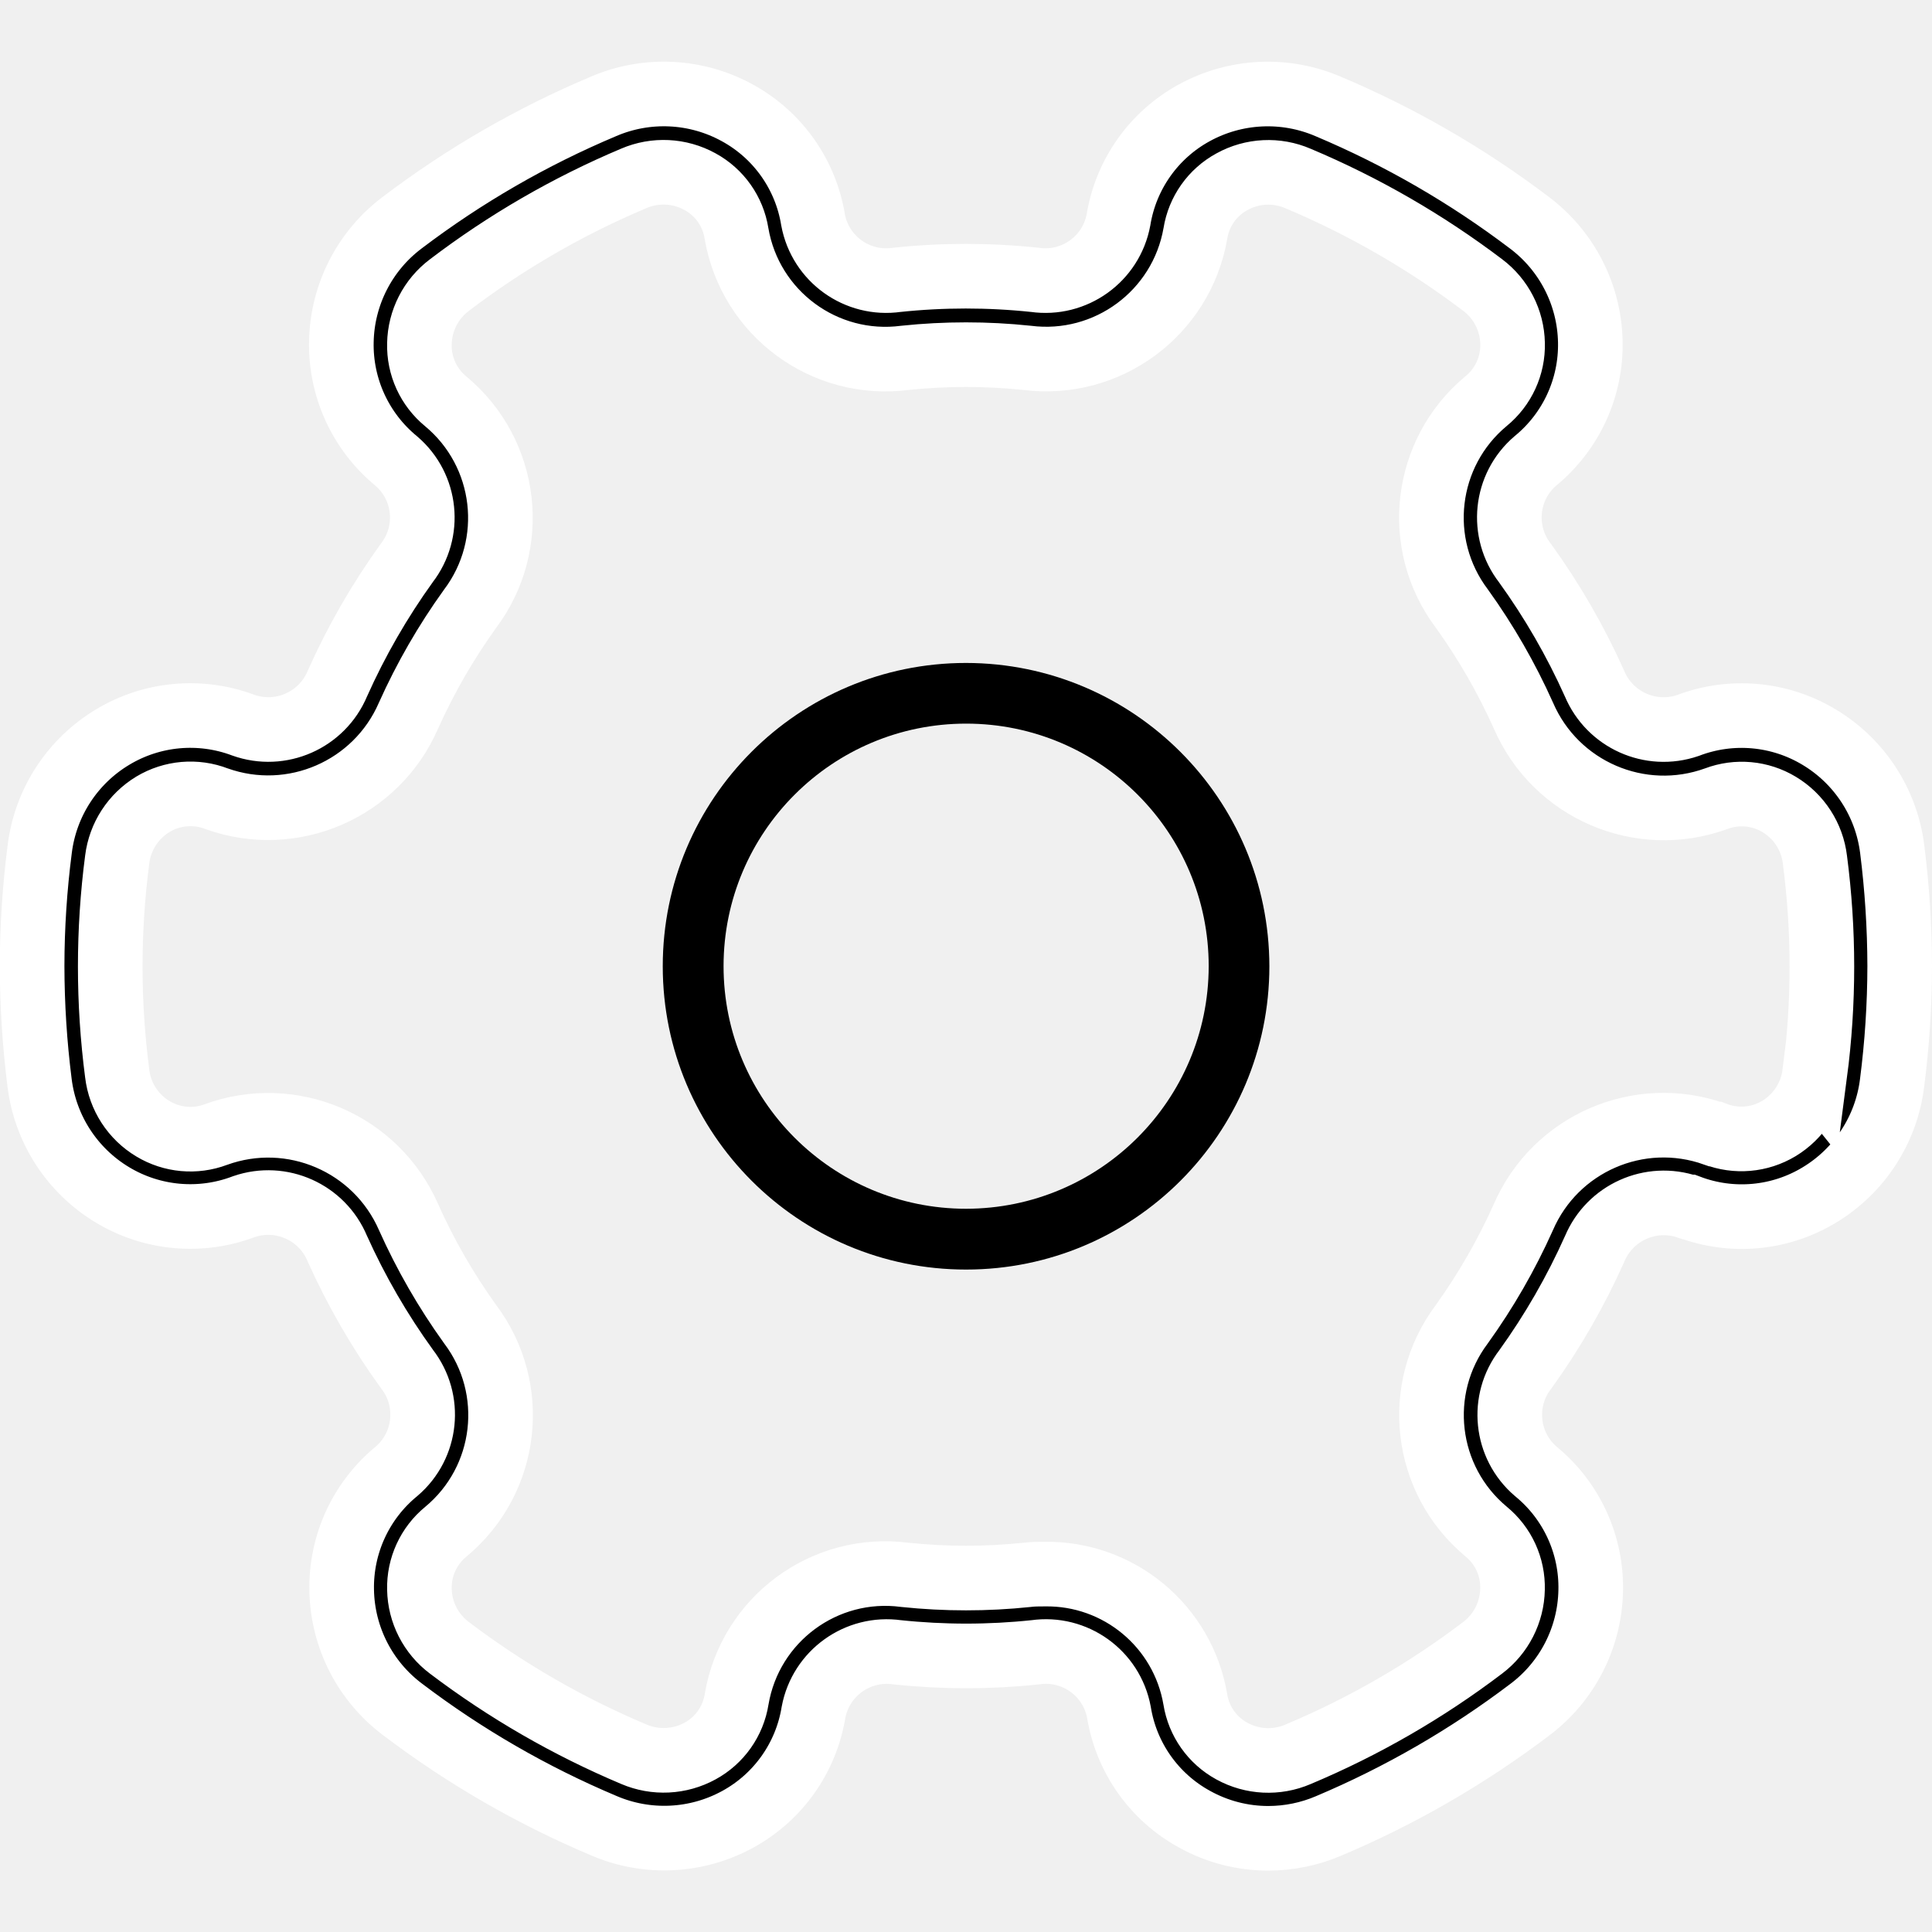
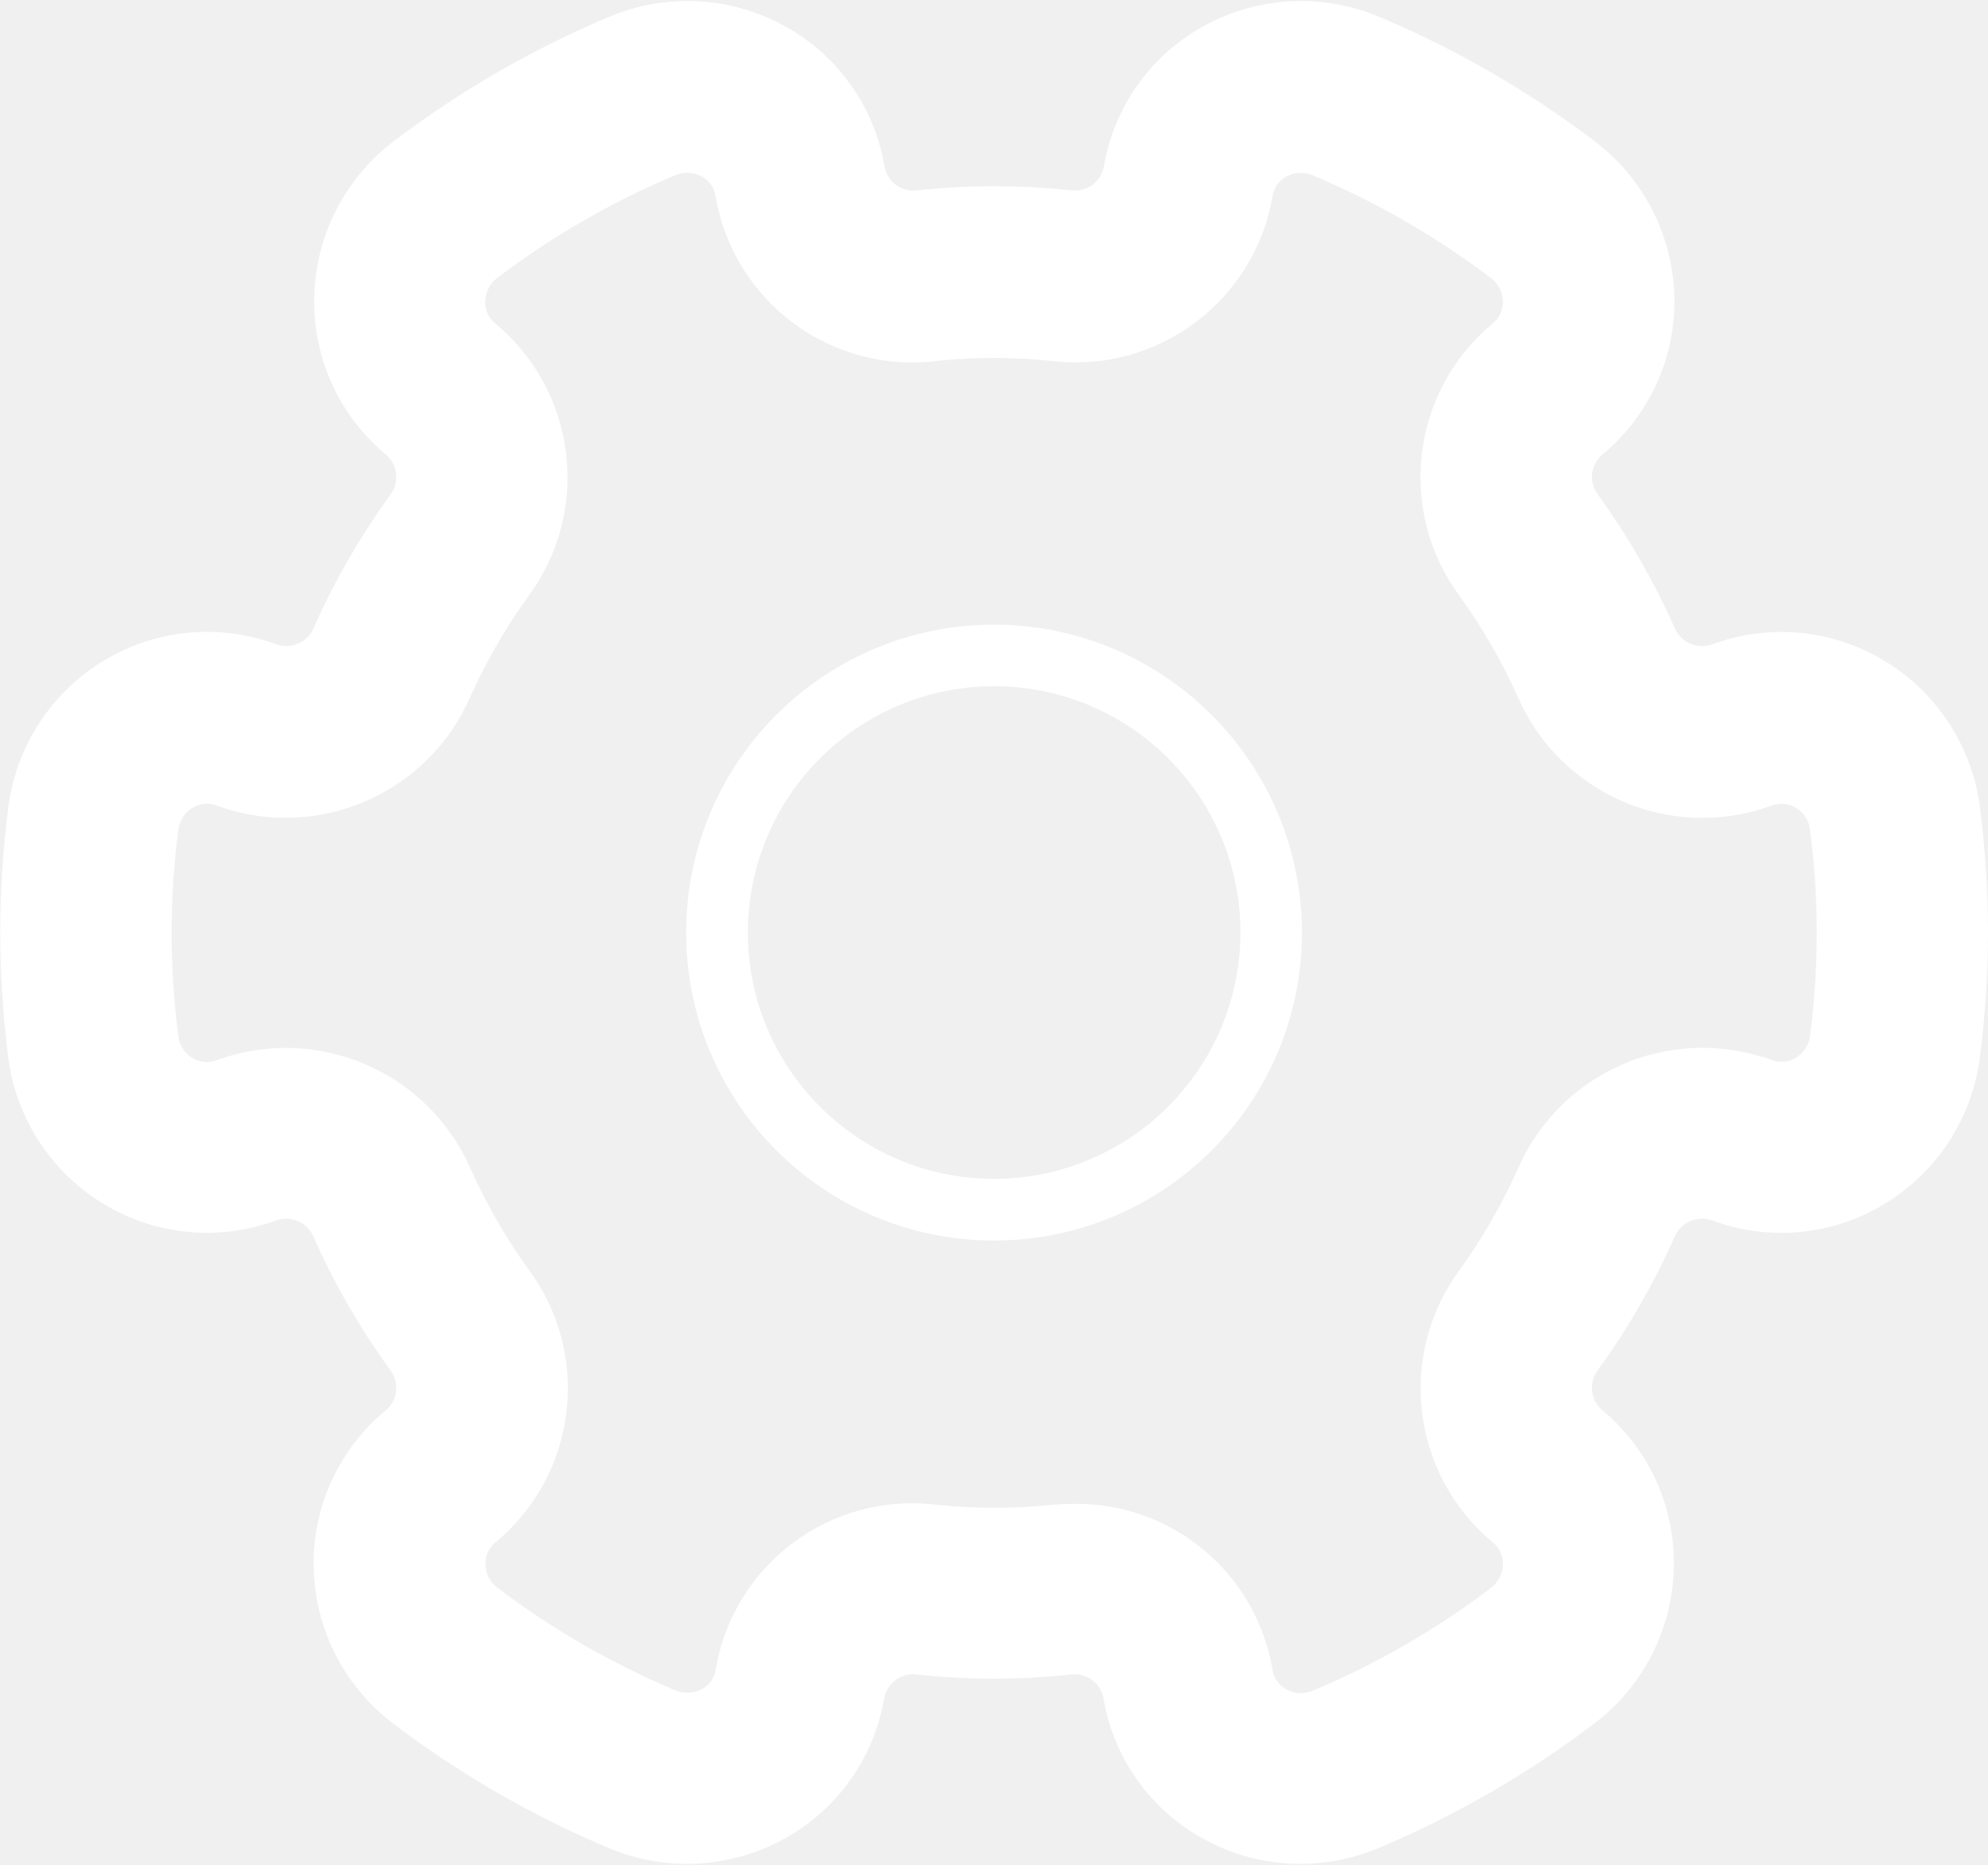
- <svg xmlns="http://www.w3.org/2000/svg" width="35" height="35" viewBox="0 0 29.9 28.016">
-   <g id="eye-able-settings" transform="translate(-15 -65.781)">
+ <svg xmlns="http://www.w3.org/2000/svg" width="43.1" height="40.424" viewBox="0 0 43.1 40.424">
+   <g id="eye-able-settings" transform="translate(-14.5 -65.274)">
    <g id="Group_343" data-name="Group 343" transform="translate(15.5 66.295)">
      <g id="Group_342" data-name="Group 342" transform="translate(0 0)">
-         <path id="Path_609" data-name="Path 609" d="M44.284,77.98a2.362,2.362,0,0,0-1.129-1.732,2.327,2.327,0,0,0-2.033-.181,1.16,1.16,0,0,1-1.445-.649A10.546,10.546,0,0,0,38.6,73.552a1.151,1.151,0,0,1,.162-1.58,2.321,2.321,0,0,0,.85-1.844,2.363,2.363,0,0,0-.942-1.842,14.433,14.433,0,0,0-3.116-1.8,2.367,2.367,0,0,0-2.073.1,2.31,2.31,0,0,0-1.171,1.655,1.151,1.151,0,0,1-1.295.929,10.156,10.156,0,0,0-2.137,0,1.151,1.151,0,0,1-1.295-.929,2.307,2.307,0,0,0-1.171-1.655,2.362,2.362,0,0,0-2.073-.1,14.387,14.387,0,0,0-3.116,1.8,2.36,2.36,0,0,0-.94,1.84,2.326,2.326,0,0,0,.85,1.848,1.15,1.15,0,0,1,.162,1.578,10.546,10.546,0,0,0-1.073,1.865,1.158,1.158,0,0,1-1.459.644,2.33,2.33,0,0,0-2.019.185,2.359,2.359,0,0,0-1.129,1.732,14.223,14.223,0,0,0-.118,1.811,14.583,14.583,0,0,0,.116,1.811,2.362,2.362,0,0,0,1.129,1.732,2.334,2.334,0,0,0,2.033.181,1.158,1.158,0,0,1,1.445.649A10.547,10.547,0,0,0,21.3,86.028a1.151,1.151,0,0,1-.162,1.58,2.321,2.321,0,0,0-.85,1.844,2.357,2.357,0,0,0,.942,1.842,14.433,14.433,0,0,0,3.116,1.8,2.368,2.368,0,0,0,2.073-.1,2.31,2.31,0,0,0,1.171-1.655,1.154,1.154,0,0,1,1.295-.929,10.155,10.155,0,0,0,2.137,0,1.151,1.151,0,0,1,1.295.929,2.307,2.307,0,0,0,1.171,1.655,2.352,2.352,0,0,0,1.141.295,2.38,2.38,0,0,0,.931-.191,14.479,14.479,0,0,0,3.116-1.8,2.359,2.359,0,0,0,.942-1.84,2.317,2.317,0,0,0-.85-1.848,1.15,1.15,0,0,1-.162-1.578,10.545,10.545,0,0,0,1.073-1.865,1.16,1.16,0,0,1,1.445-.649l.013,0a2.316,2.316,0,0,0,2.019-.185A2.362,2.362,0,0,0,44.282,81.6a14.339,14.339,0,0,0,.118-1.811A14.719,14.719,0,0,0,44.284,77.98Zm-1.2,3.47a1.167,1.167,0,0,1-.553.854,1.126,1.126,0,0,1-.988.085l-.008,0a2.364,2.364,0,0,0-2.96,1.289,9.475,9.475,0,0,1-.952,1.655A2.344,2.344,0,0,0,38,88.542a1.114,1.114,0,0,1,.408.892,1.163,1.163,0,0,1-.464.908,13.131,13.131,0,0,1-2.855,1.647,1.168,1.168,0,0,1-1.025-.05,1.112,1.112,0,0,1-.565-.8A2.329,2.329,0,0,0,31.165,89.2c-.089,0-.181,0-.272.012a9.077,9.077,0,0,1-1.886,0A2.334,2.334,0,0,0,26.4,91.138a1.109,1.109,0,0,1-.565.8,1.174,1.174,0,0,1-1.025.05,13.255,13.255,0,0,1-2.855-1.647,1.16,1.16,0,0,1-.464-.906,1.116,1.116,0,0,1,.41-.892,2.342,2.342,0,0,0,.374-3.212,9.474,9.474,0,0,1-.952-1.655,2.37,2.37,0,0,0-2.981-1.279,1.122,1.122,0,0,1-.975-.089,1.153,1.153,0,0,1-.553-.854,12.777,12.777,0,0,1,0-3.314,1.167,1.167,0,0,1,.553-.854,1.128,1.128,0,0,1,.987-.085,2.367,2.367,0,0,0,2.967-1.285,9.458,9.458,0,0,1,.952-1.653,2.344,2.344,0,0,0-.374-3.212,1.114,1.114,0,0,1-.408-.892,1.163,1.163,0,0,1,.464-.908A13.131,13.131,0,0,1,24.808,67.6a1.168,1.168,0,0,1,1.025.05,1.109,1.109,0,0,1,.565.8,2.339,2.339,0,0,0,2.609,1.927,9.077,9.077,0,0,1,1.886,0A2.346,2.346,0,0,0,33.5,68.452a1.109,1.109,0,0,1,.565-.8,1.161,1.161,0,0,1,1.025-.05,13.255,13.255,0,0,1,2.855,1.647,1.16,1.16,0,0,1,.464.906,1.116,1.116,0,0,1-.41.892,2.342,2.342,0,0,0-.374,3.212,9.475,9.475,0,0,1,.952,1.655A2.369,2.369,0,0,0,41.56,77.2a1.122,1.122,0,0,1,.975.089,1.156,1.156,0,0,1,.553.854,12.763,12.763,0,0,1,0,3.312Z" transform="translate(-15.5 -66.295)" stroke="#fff" stroke-width="1" />
+         <path id="Path_609" data-name="Path 609" d="M56.435,82.912a3.359,3.359,0,0,0-1.606-2.463,3.31,3.31,0,0,0-2.891-.258,1.649,1.649,0,0,1-2.055-.923,15,15,0,0,0-1.526-2.652,1.636,1.636,0,0,1,.23-2.247A3.3,3.3,0,0,0,49.8,71.746a3.361,3.361,0,0,0-1.34-2.62,20.526,20.526,0,0,0-4.431-2.559,3.367,3.367,0,0,0-2.948.148,3.286,3.286,0,0,0-1.666,2.354,1.637,1.637,0,0,1-1.841,1.321,14.442,14.442,0,0,0-3.039,0,1.637,1.637,0,0,1-1.841-1.321,3.28,3.28,0,0,0-1.666-2.354,3.359,3.359,0,0,0-2.948-.148,20.461,20.461,0,0,0-4.431,2.559,3.357,3.357,0,0,0-1.337,2.617,3.307,3.307,0,0,0,1.208,2.628,1.636,1.636,0,0,1,.23,2.244,15,15,0,0,0-1.526,2.652,1.647,1.647,0,0,1-2.074.915,3.314,3.314,0,0,0-2.872.263,3.354,3.354,0,0,0-1.606,2.463,20.227,20.227,0,0,0-.167,2.576,20.739,20.739,0,0,0,.164,2.576,3.359,3.359,0,0,0,1.606,2.463,3.319,3.319,0,0,0,2.891.258,1.647,1.647,0,0,1,2.055.923,15,15,0,0,0,1.526,2.652,1.636,1.636,0,0,1-.23,2.247A3.3,3.3,0,0,0,22.3,99.227a3.353,3.353,0,0,0,1.34,2.62,20.526,20.526,0,0,0,4.431,2.559,3.367,3.367,0,0,0,2.948-.148,3.286,3.286,0,0,0,1.666-2.354,1.642,1.642,0,0,1,1.841-1.321,14.441,14.441,0,0,0,3.039,0,1.637,1.637,0,0,1,1.841,1.321,3.28,3.28,0,0,0,1.666,2.354,3.344,3.344,0,0,0,1.622.419,3.385,3.385,0,0,0,1.323-.271,20.592,20.592,0,0,0,4.431-2.559,3.355,3.355,0,0,0,1.34-2.617A3.3,3.3,0,0,0,48.585,96.6a1.636,1.636,0,0,1-.23-2.244,15,15,0,0,0,1.526-2.652,1.649,1.649,0,0,1,2.055-.923l.019.005a3.293,3.293,0,0,0,2.872-.263,3.359,3.359,0,0,0,1.606-2.463,20.392,20.392,0,0,0,.167-2.576A20.933,20.933,0,0,0,56.435,82.912Zm-1.7,4.935a1.66,1.66,0,0,1-.786,1.214,1.6,1.6,0,0,1-1.406.121l-.011,0a3.361,3.361,0,0,0-4.209,1.833,13.474,13.474,0,0,1-1.354,2.354,3.334,3.334,0,0,0,.532,4.568,1.585,1.585,0,0,1,.581,1.269,1.654,1.654,0,0,1-.66,1.291,18.674,18.674,0,0,1-4.061,2.343,1.661,1.661,0,0,1-1.458-.071,1.582,1.582,0,0,1-.8-1.134,3.312,3.312,0,0,0-3.321-2.762c-.126,0-.258.005-.386.016a12.908,12.908,0,0,1-2.683,0,3.32,3.32,0,0,0-3.71,2.74,1.577,1.577,0,0,1-.8,1.134,1.67,1.67,0,0,1-1.458.071,18.851,18.851,0,0,1-4.061-2.343,1.649,1.649,0,0,1-.66-1.288,1.587,1.587,0,0,1,.584-1.269,3.331,3.331,0,0,0,.532-4.568,13.474,13.474,0,0,1-1.354-2.354,3.37,3.37,0,0,0-4.239-1.819,1.6,1.6,0,0,1-1.387-.126,1.639,1.639,0,0,1-.786-1.214,18.171,18.171,0,0,1,0-4.713,1.66,1.66,0,0,1,.786-1.214,1.6,1.6,0,0,1,1.4-.121,3.366,3.366,0,0,0,4.22-1.828,13.451,13.451,0,0,1,1.354-2.351,3.334,3.334,0,0,0-.532-4.568,1.585,1.585,0,0,1-.581-1.269,1.654,1.654,0,0,1,.66-1.291,18.674,18.674,0,0,1,4.061-2.343,1.661,1.661,0,0,1,1.458.071,1.576,1.576,0,0,1,.8,1.137,3.326,3.326,0,0,0,3.71,2.74,12.908,12.908,0,0,1,2.683,0,3.337,3.337,0,0,0,3.71-2.74,1.577,1.577,0,0,1,.8-1.134,1.652,1.652,0,0,1,1.458-.071A18.851,18.851,0,0,1,47.423,70.5a1.649,1.649,0,0,1,.66,1.288,1.587,1.587,0,0,1-.584,1.269,3.331,3.331,0,0,0-.532,4.568,13.475,13.475,0,0,1,1.354,2.354A3.369,3.369,0,0,0,52.561,81.8a1.6,1.6,0,0,1,1.387.126,1.644,1.644,0,0,1,.786,1.214,18.151,18.151,0,0,1,0,4.71Z" transform="translate(-15.5 -66.295)" fill="#fff" stroke="#fff" stroke-width="2" />
      </g>
    </g>
-     <g id="Group_345" data-name="Group 345" transform="translate(25.257 75.099)">
+     <g id="Group_345" data-name="Group 345" transform="translate(29.376 78.815)">
      <g id="Group_344" data-name="Group 344">
-         <path id="Path_610" data-name="Path 610" d="M526.594,523.2a4.694,4.694,0,1,0,4.694,4.694A4.7,4.7,0,0,0,526.594,523.2Zm0,8.447a3.754,3.754,0,1,1,3.755-3.753A3.759,3.759,0,0,1,526.594,531.647Z" transform="translate(-521.9 -523.2)" />
+         <path id="Path_610" data-name="Path 610" d="M528.575,523.2a6.675,6.675,0,1,0,6.675,6.675A6.683,6.683,0,0,0,528.575,523.2Zm0,12.013a5.339,5.339,0,1,1,5.341-5.338A5.346,5.346,0,0,1,528.575,535.213Z" transform="translate(-521.9 -523.2)" fill="#fff" />
      </g>
    </g>
  </g>
</svg>
